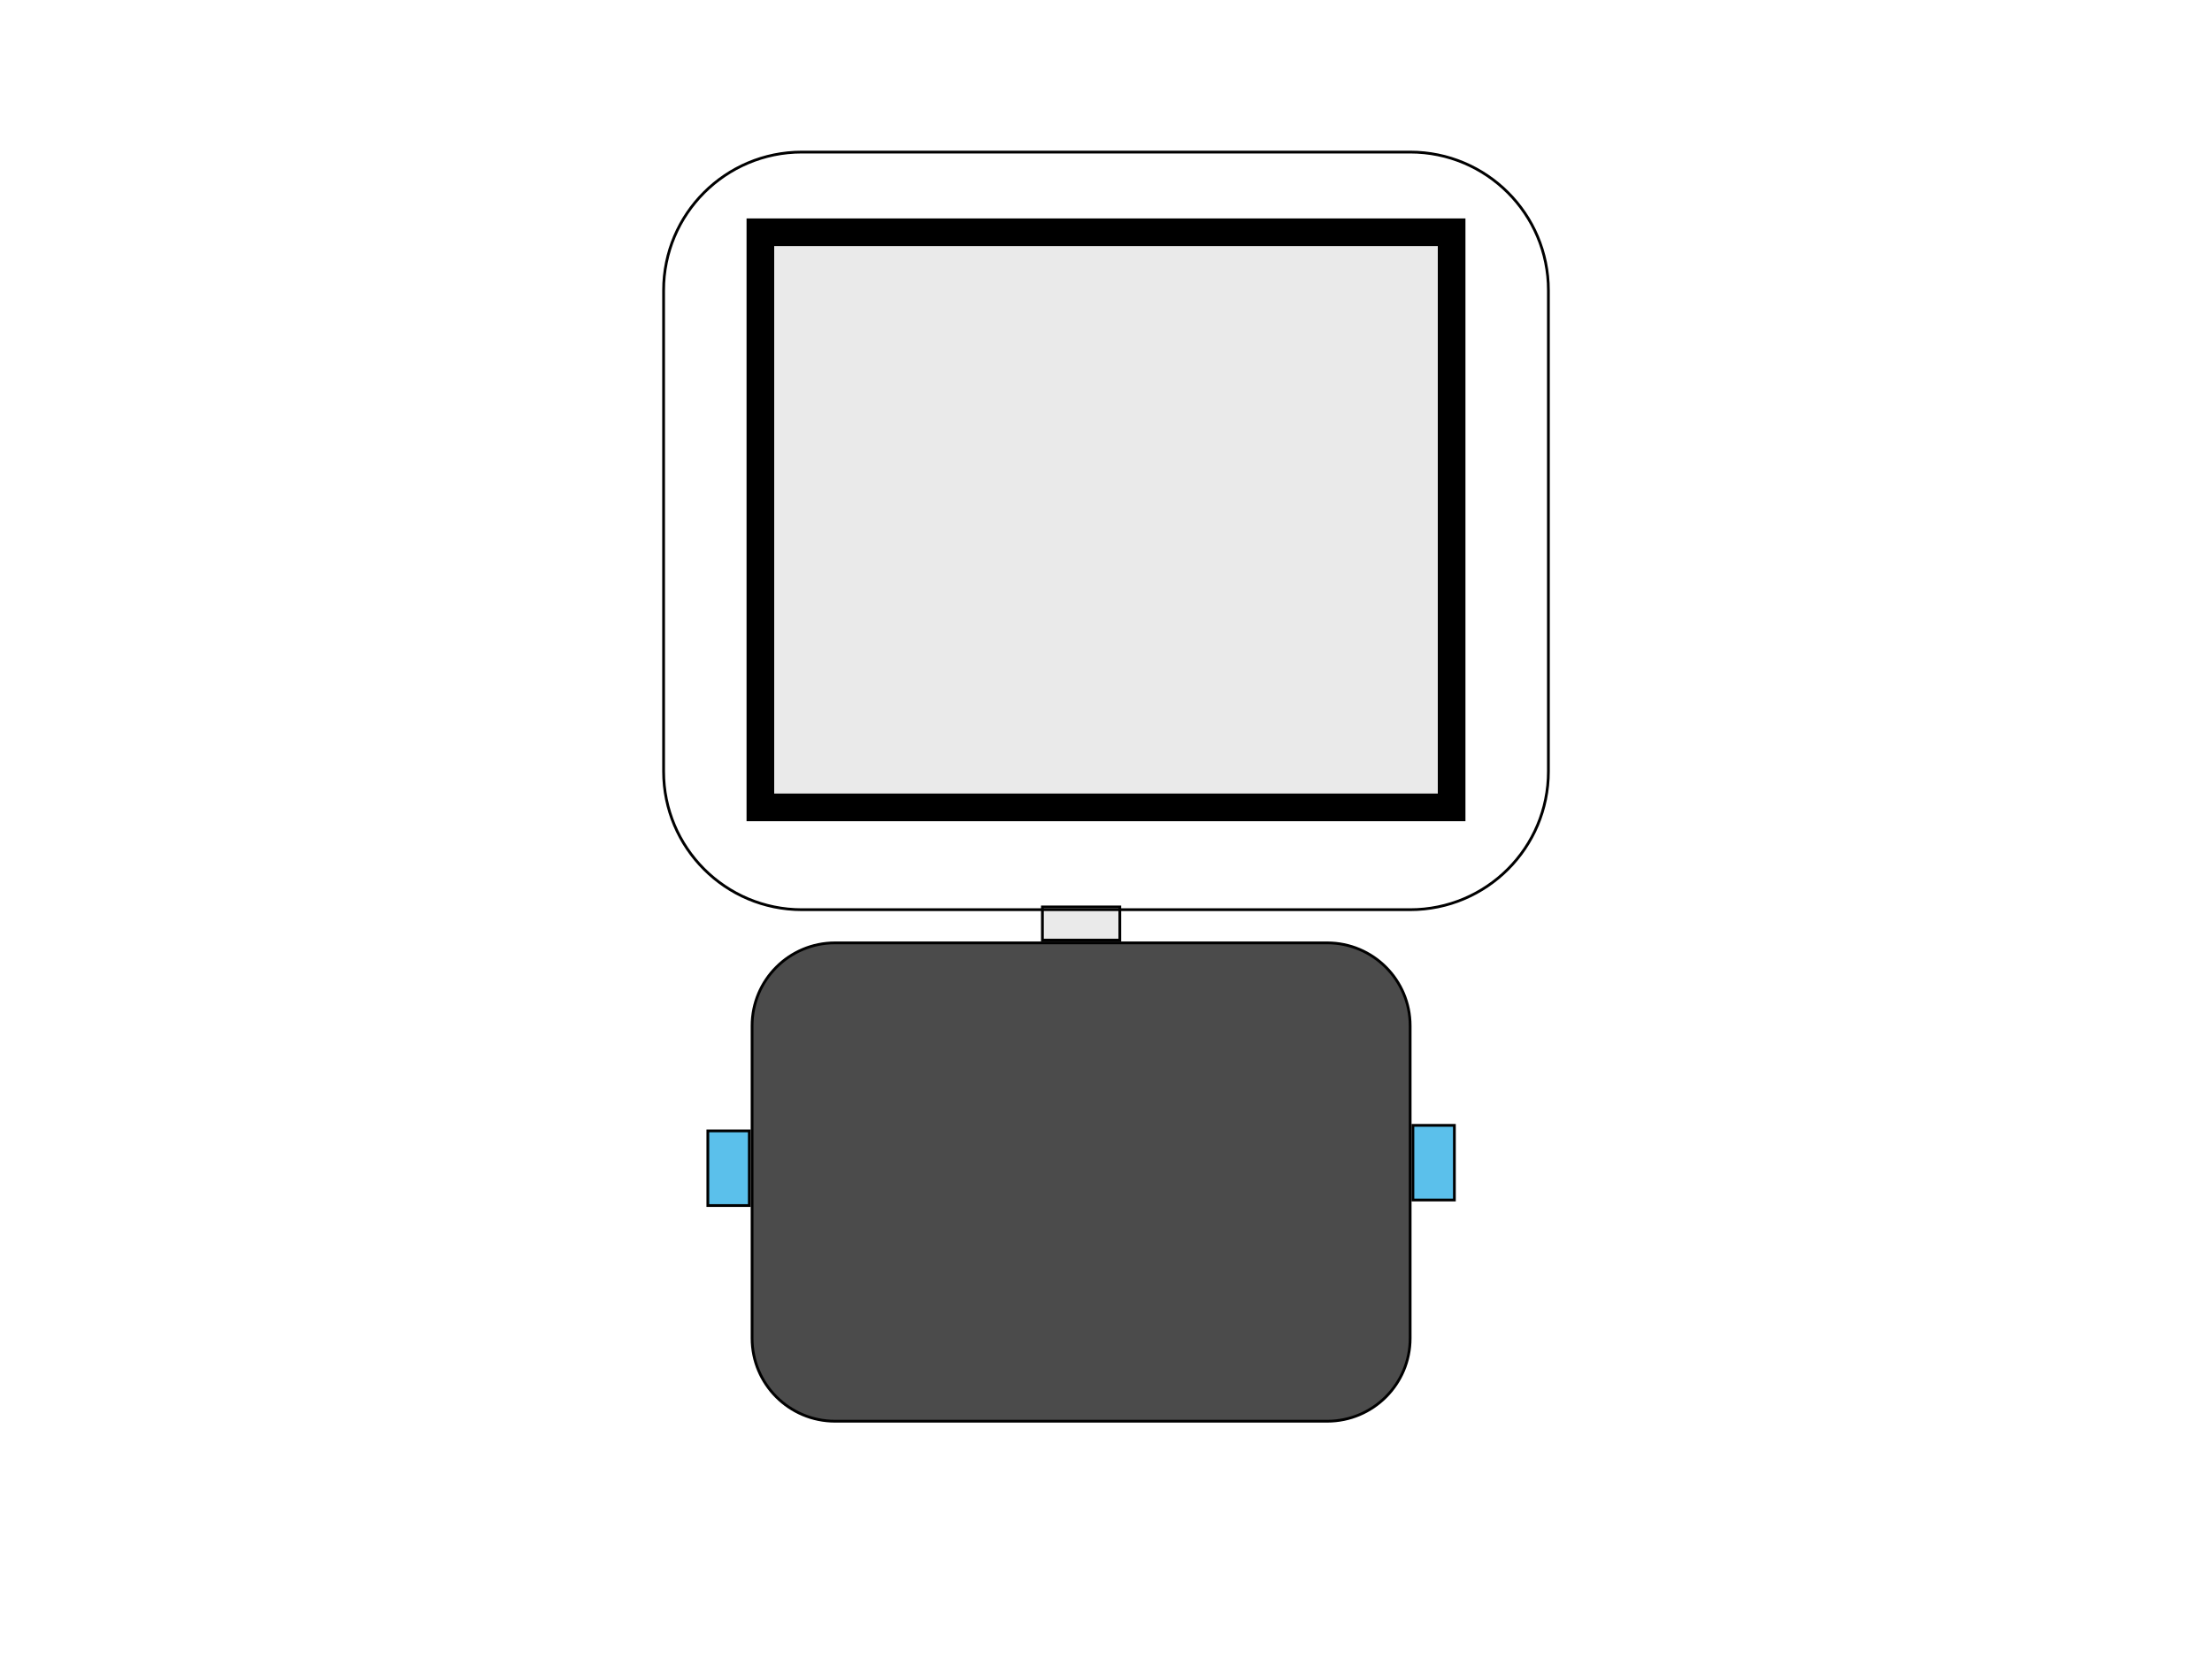
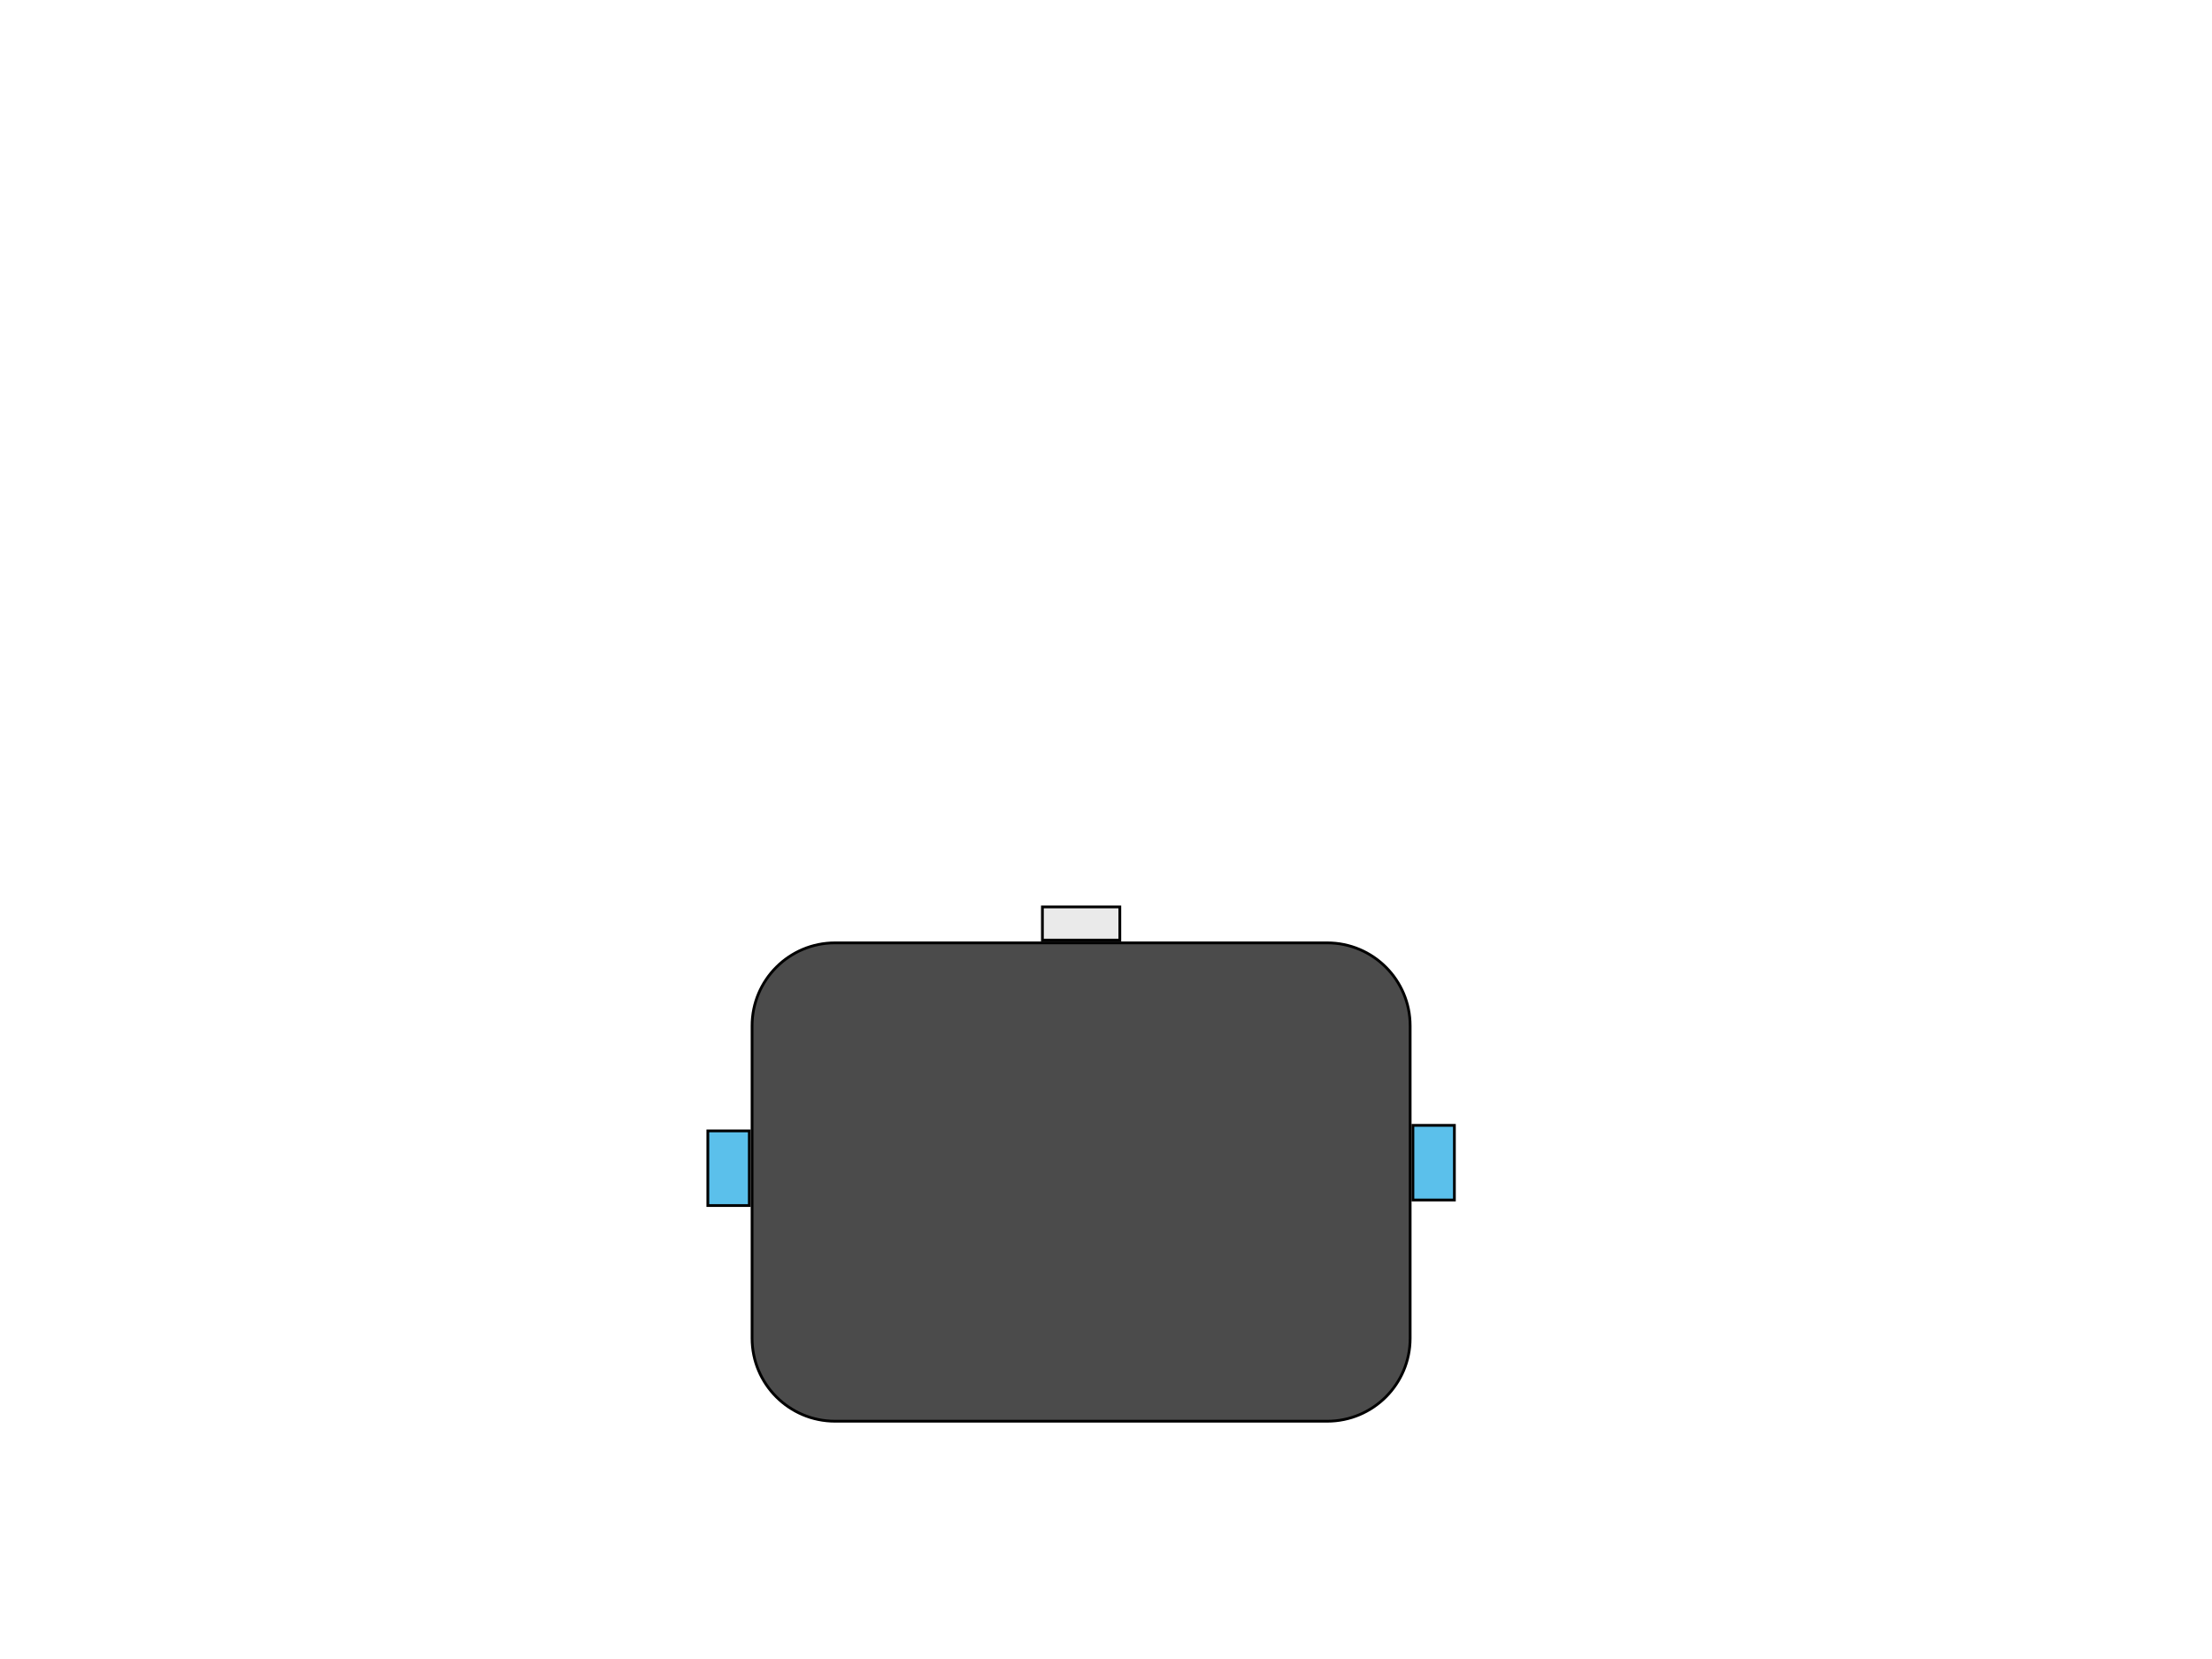
<svg xmlns="http://www.w3.org/2000/svg" width="800" height="600">
  <g>
    <rect stroke="#000" rx="30" id="svg_1" height="173" width="238" y="341" x="272" fill="#4b4b4b" />
    <rect id="svg_3" height="27" width="15" y="409" x="256" stroke="#000" fill="#5bc0eb" />
    <rect id="svg_4" height="27" width="15" y="407" x="511" stroke="#000" fill="#5bc0eb" />
    <rect stroke="#000" id="svg_5" height="12" width="28" y="328" x="377" fill="#eaeaea" />
-     <rect rx="50" stroke="#000000" id="svg_6" height="274" width="320" y="55" x="240" fill="none" />
-     <path stroke="#000" stroke-width="10" id="svg_8" d="m275,84l250,0l0,208l-250,0l0,-208z" opacity="undefined" fill="#eaeaea" />
  </g>
</svg>
